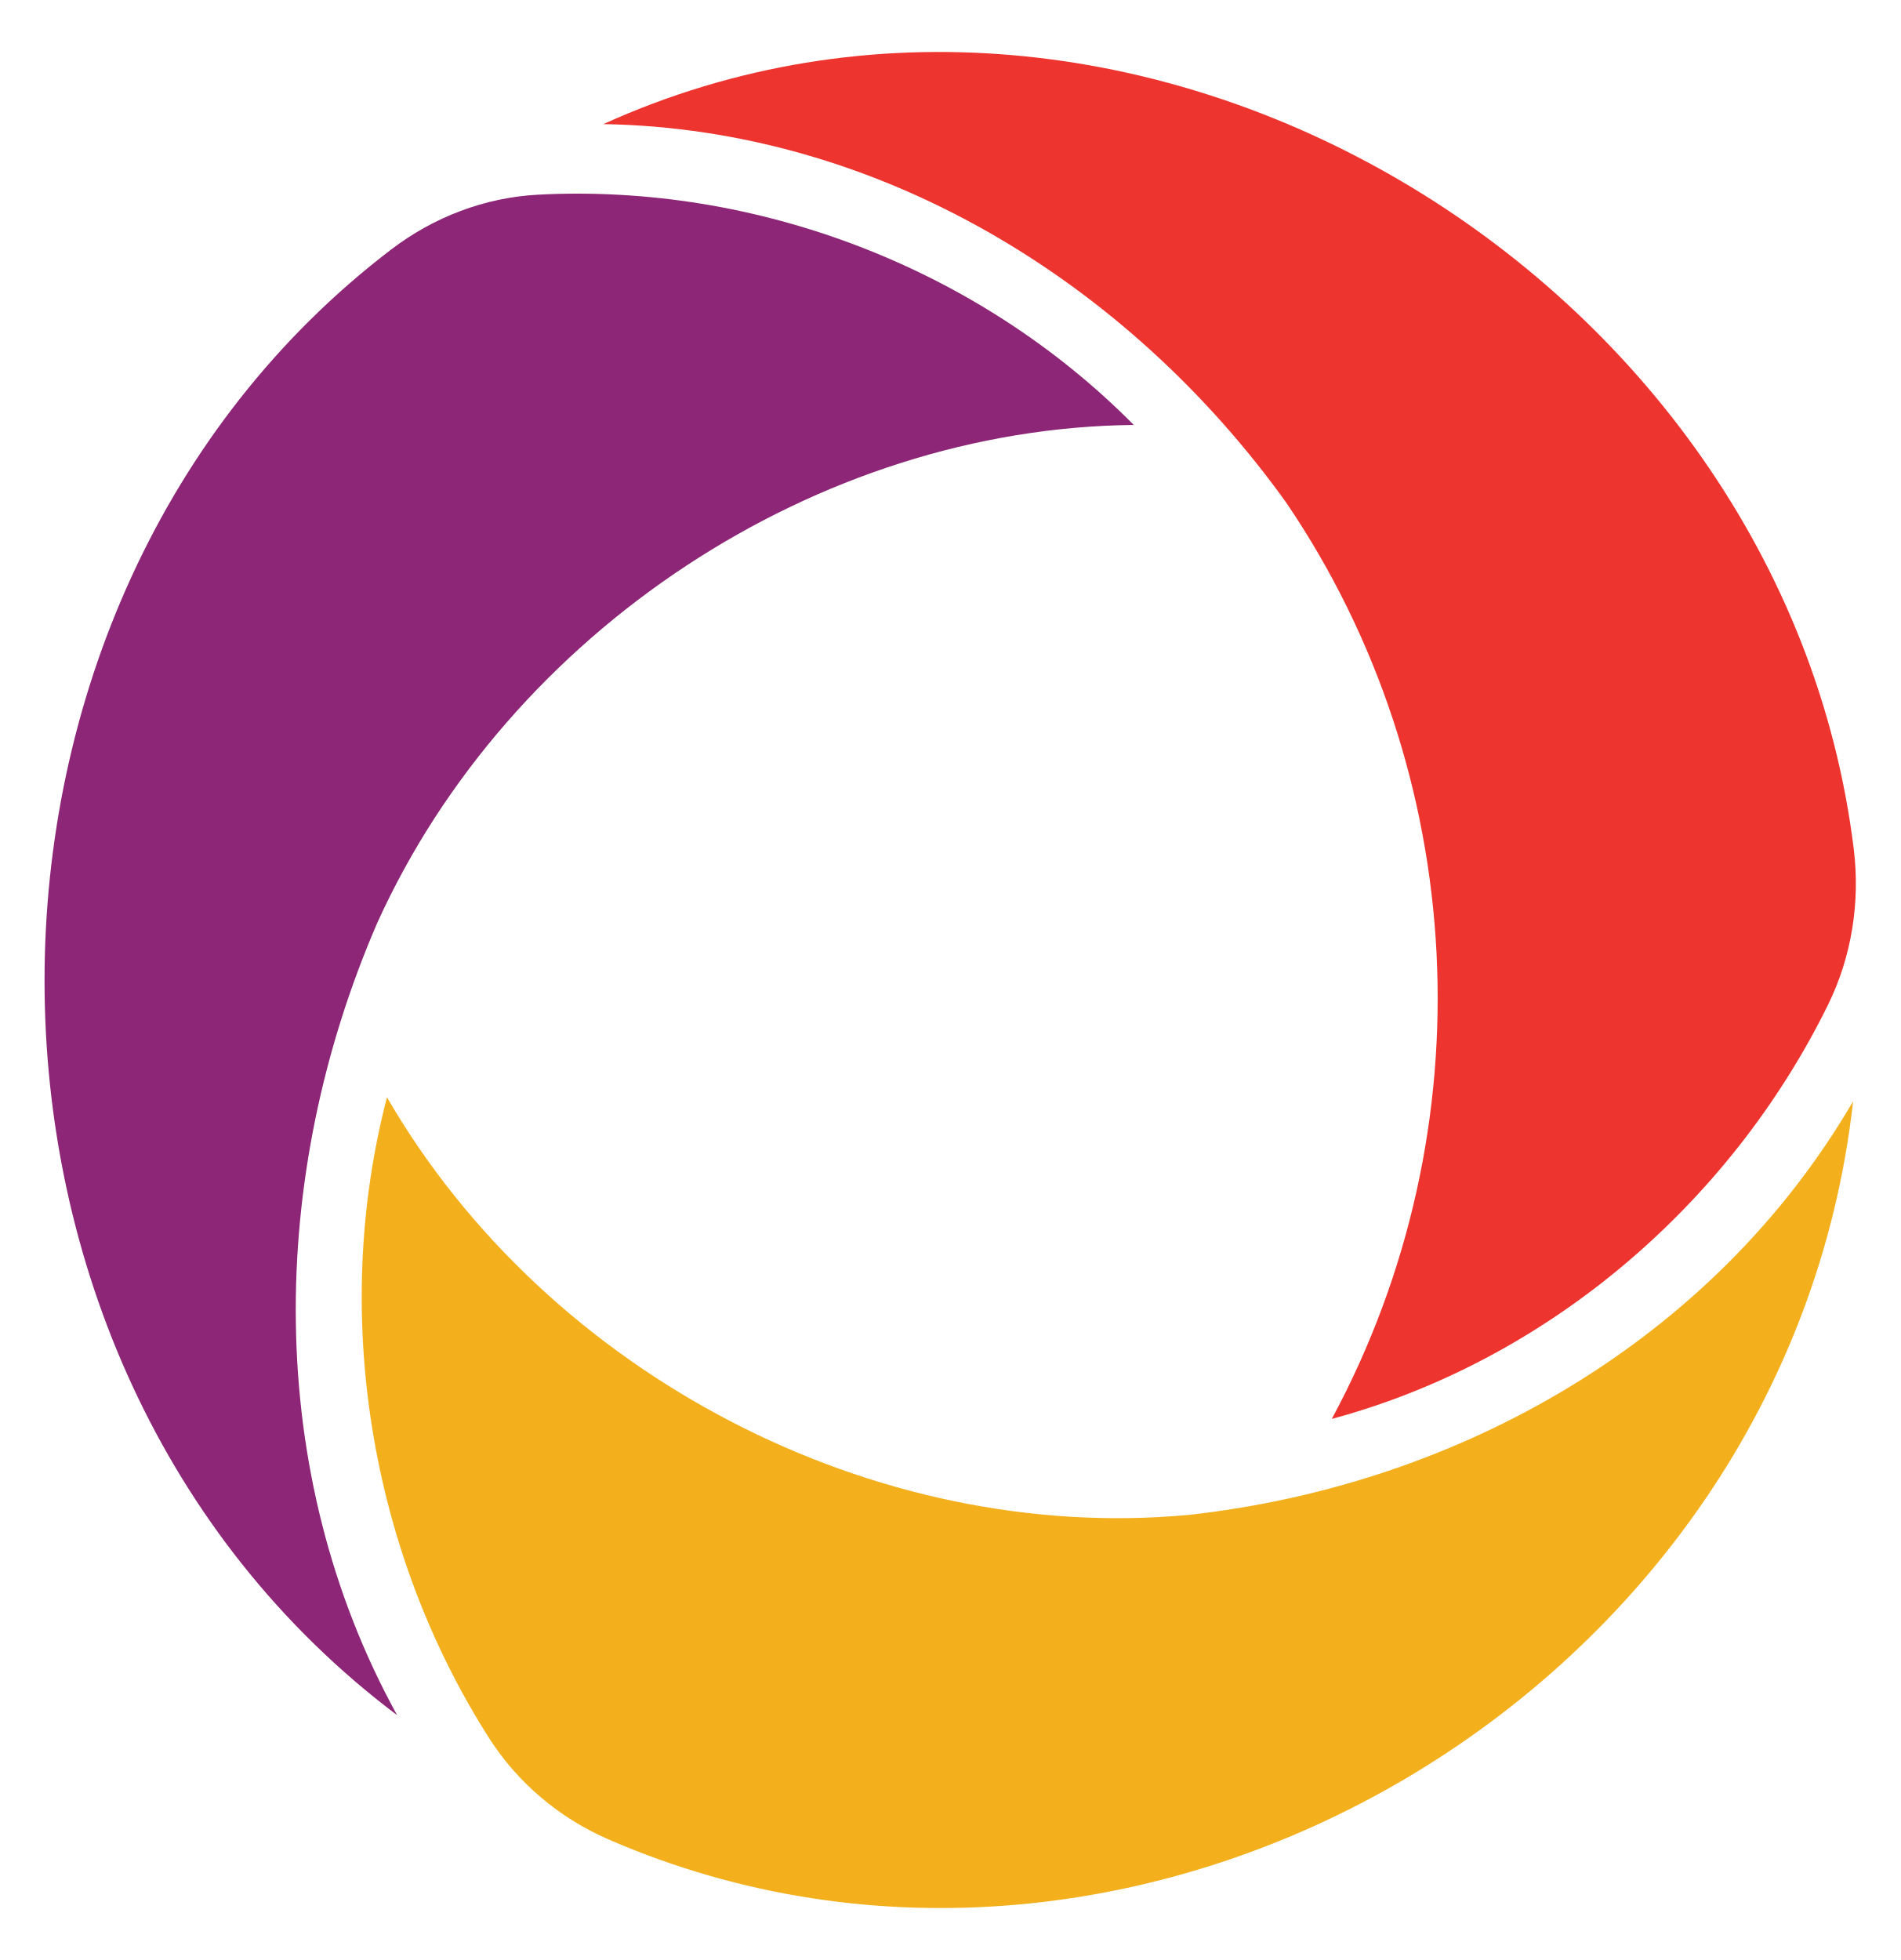
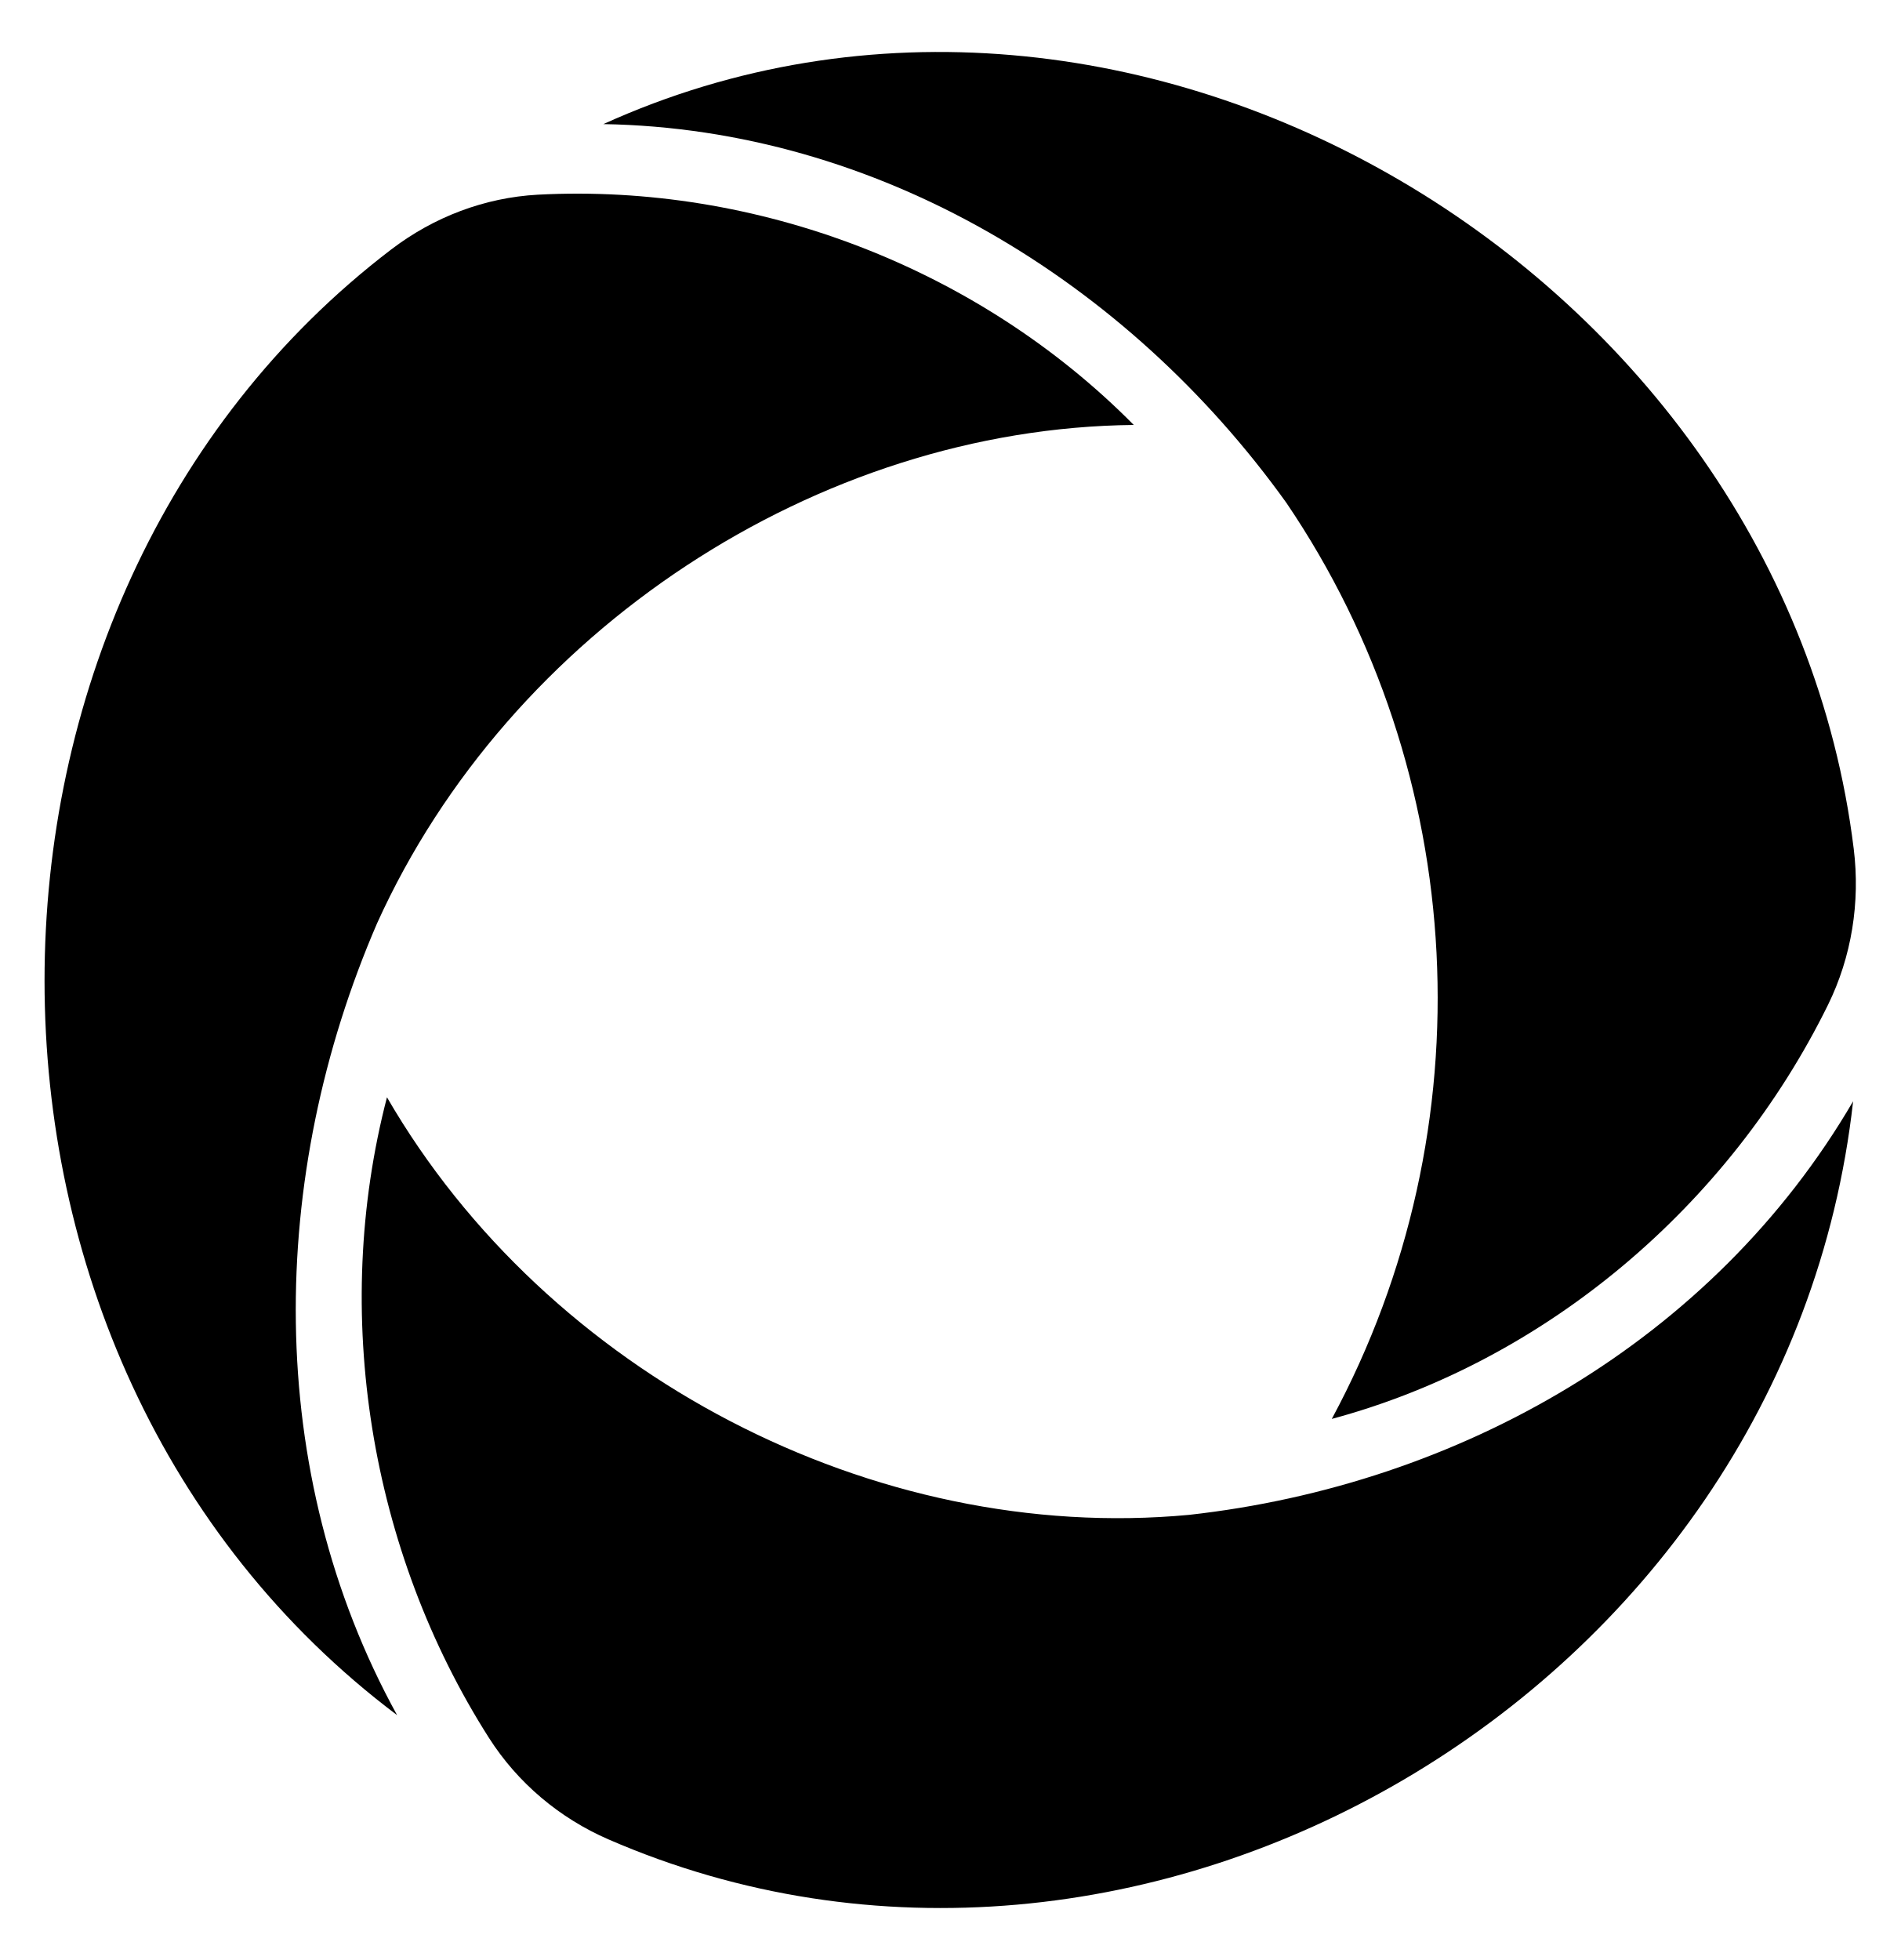
- <svg xmlns="http://www.w3.org/2000/svg" viewBox="28 28 128 132" fill="none">
-   <path fill="#F3B01C" d="M108.092 130.021c18.166-2.018 35.293-11.698 44.723-27.854-4.466 39.961-48.162 65.218-83.83 49.711-3.286-1.425-6.115-3.796-8.056-6.844-8.016-12.586-10.65-28.601-6.865-43.135 10.817 18.668 32.81 30.111 54.028 28.122Z" />
-   <path fill="#8D2676" d="M53.401 90.174c-7.364 17.017-7.682 36.94 1.345 53.336-31.77-23.902-31.423-75.052-.388-98.715 2.87-2.187 6.282-3.485 9.86-3.683 14.713-.776 29.662 4.91 40.146 15.507-21.3.212-42.046 13.857-50.963 33.555Z" />
-   <path fill="#EE342F" d="M114.637 61.855C103.89 46.87 87.069 36.668 68.639 36.358c35.625-16.17 79.446 10.047 84.217 48.807.444 3.598-.139 7.267-1.734 10.512-6.656 13.518-18.998 24.002-33.42 27.882 10.567-19.599 9.263-43.544-3.065-61.704Z" />
+ <svg xmlns="http://www.w3.org/2000/svg" viewBox="28 28 128 132" fill="currentColor">
+   <path fill="currentColor" d="M108.092 130.021c18.166-2.018 35.293-11.698 44.723-27.854-4.466 39.961-48.162 65.218-83.83 49.711-3.286-1.425-6.115-3.796-8.056-6.844-8.016-12.586-10.65-28.601-6.865-43.135 10.817 18.668 32.81 30.111 54.028 28.122Z" />
+   <path fill="currentColor" d="M53.401 90.174c-7.364 17.017-7.682 36.94 1.345 53.336-31.77-23.902-31.423-75.052-.388-98.715 2.87-2.187 6.282-3.485 9.86-3.683 14.713-.776 29.662 4.91 40.146 15.507-21.3.212-42.046 13.857-50.963 33.555Z" />
+   <path fill="currentColor" d="M114.637 61.855C103.89 46.87 87.069 36.668 68.639 36.358c35.625-16.17 79.446 10.047 84.217 48.807.444 3.598-.139 7.267-1.734 10.512-6.656 13.518-18.998 24.002-33.42 27.882 10.567-19.599 9.263-43.544-3.065-61.704Z" />
</svg>
